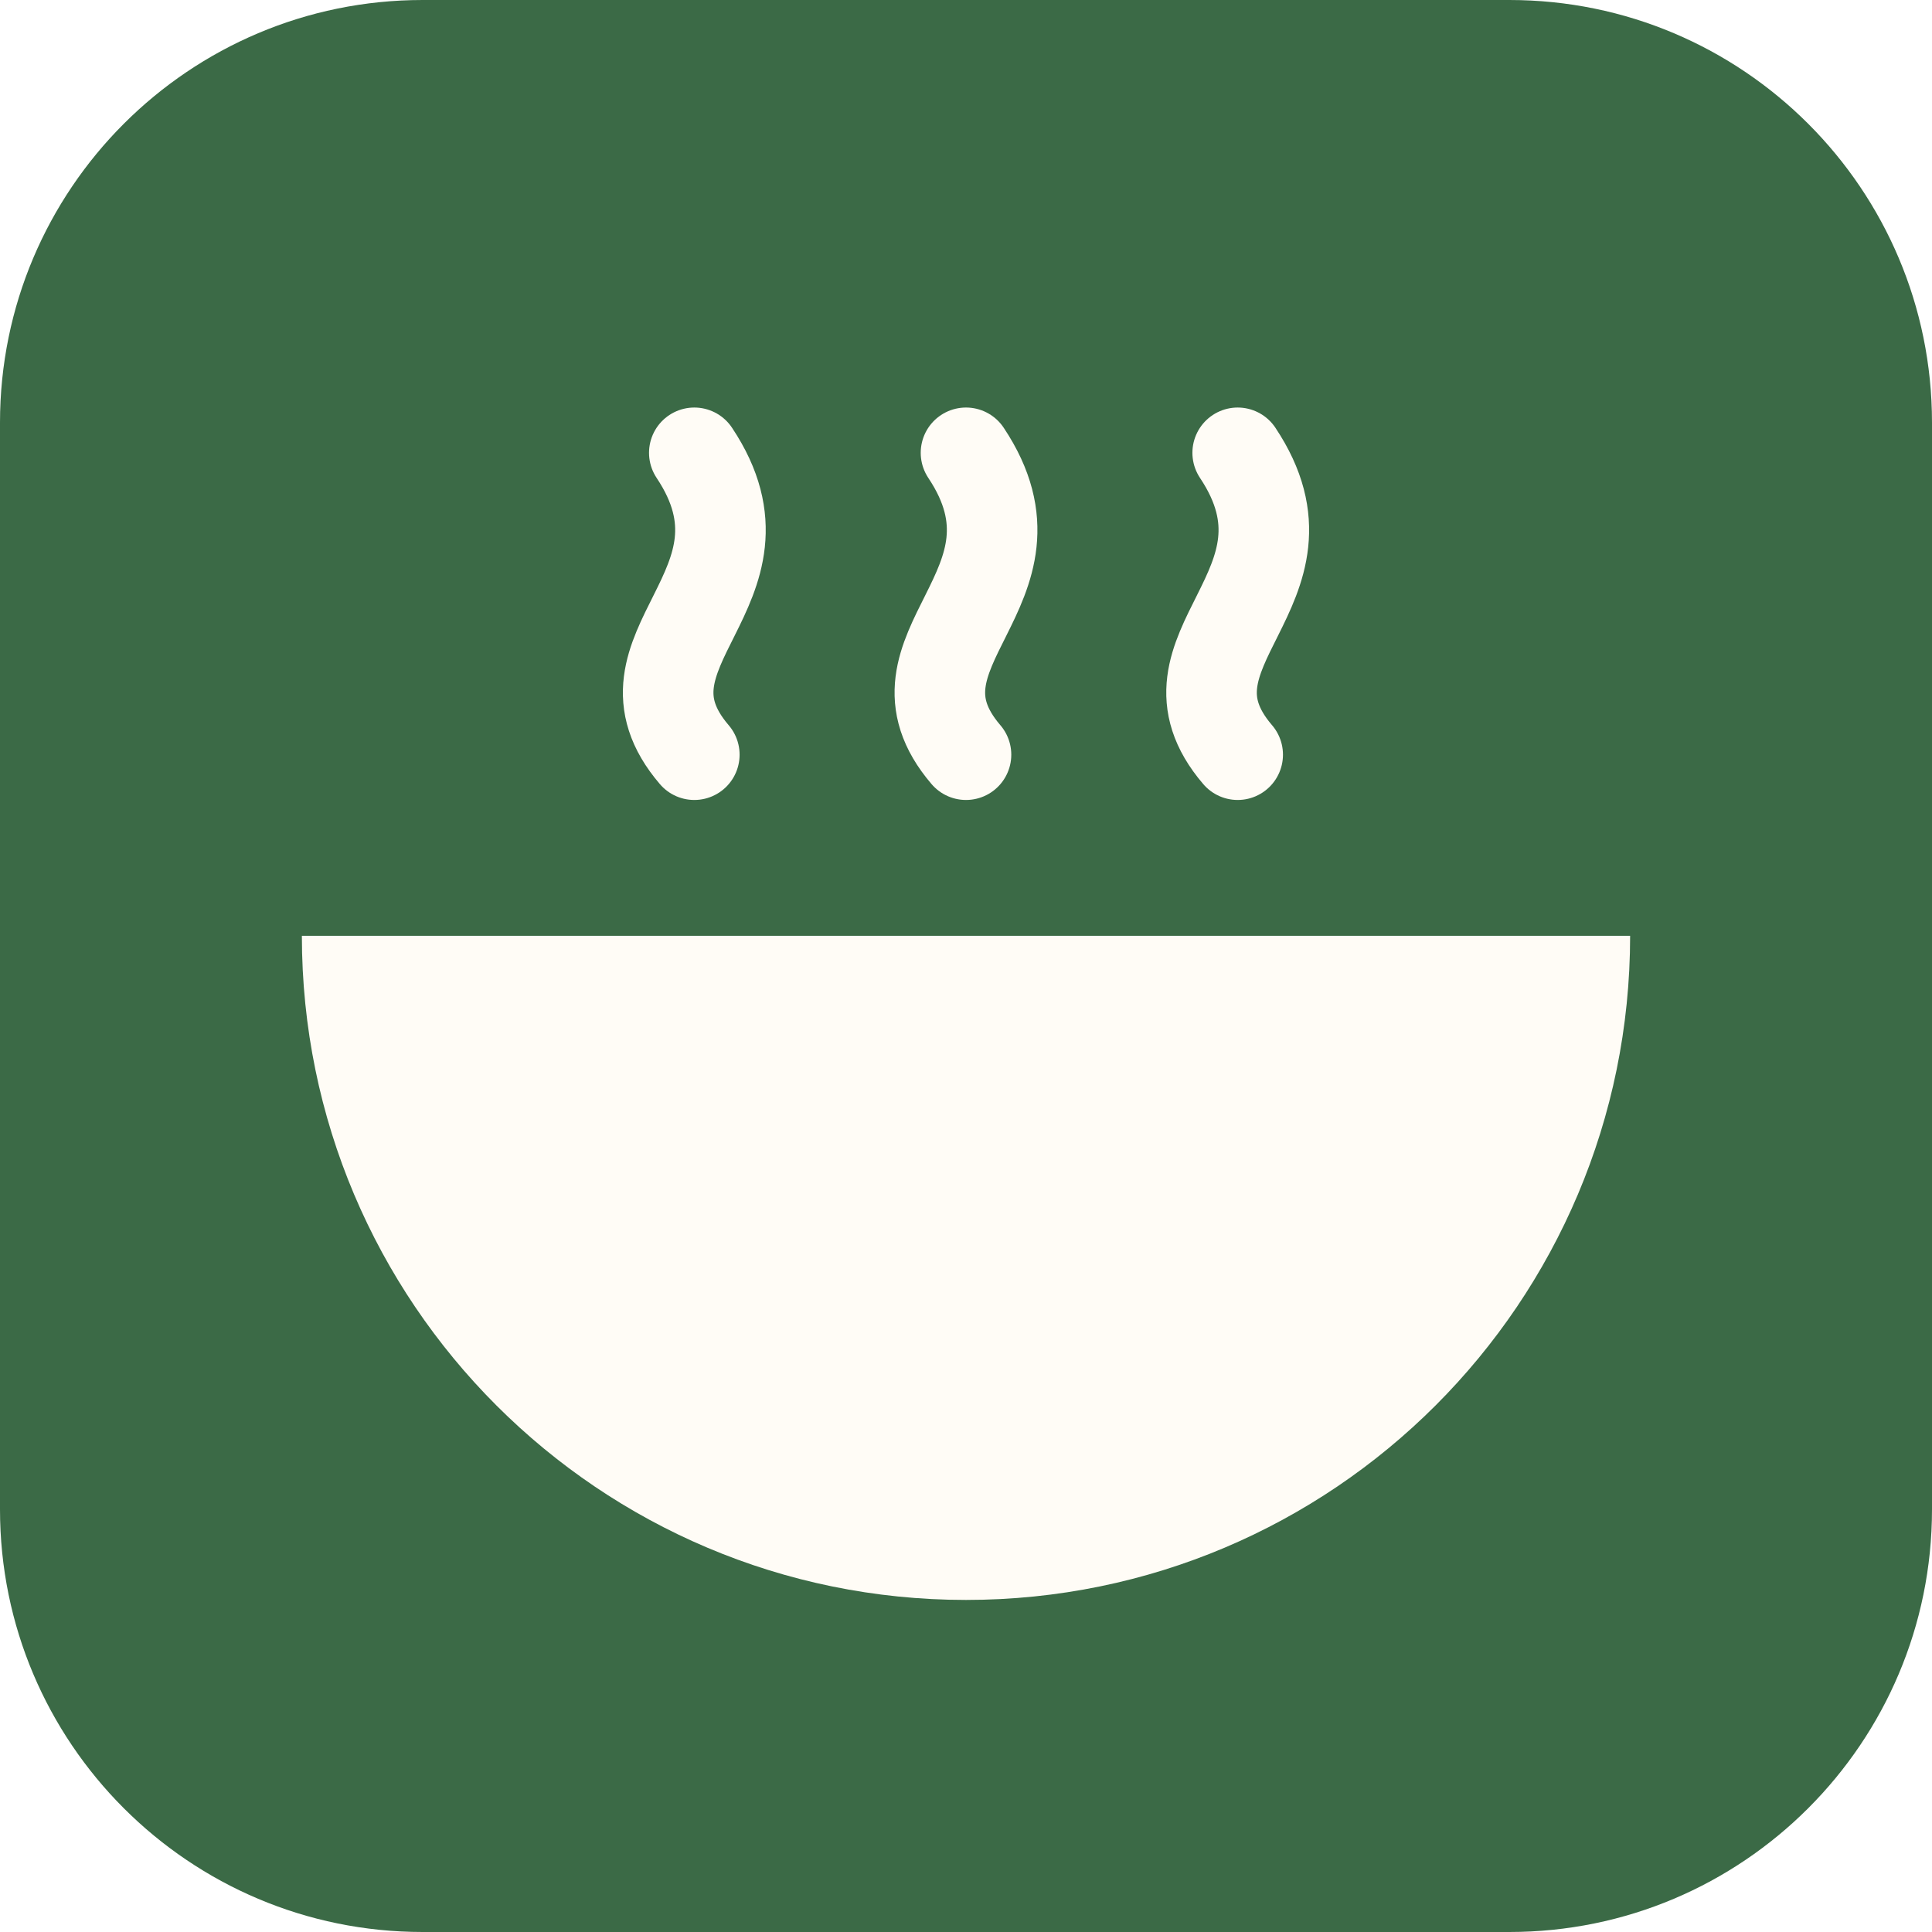
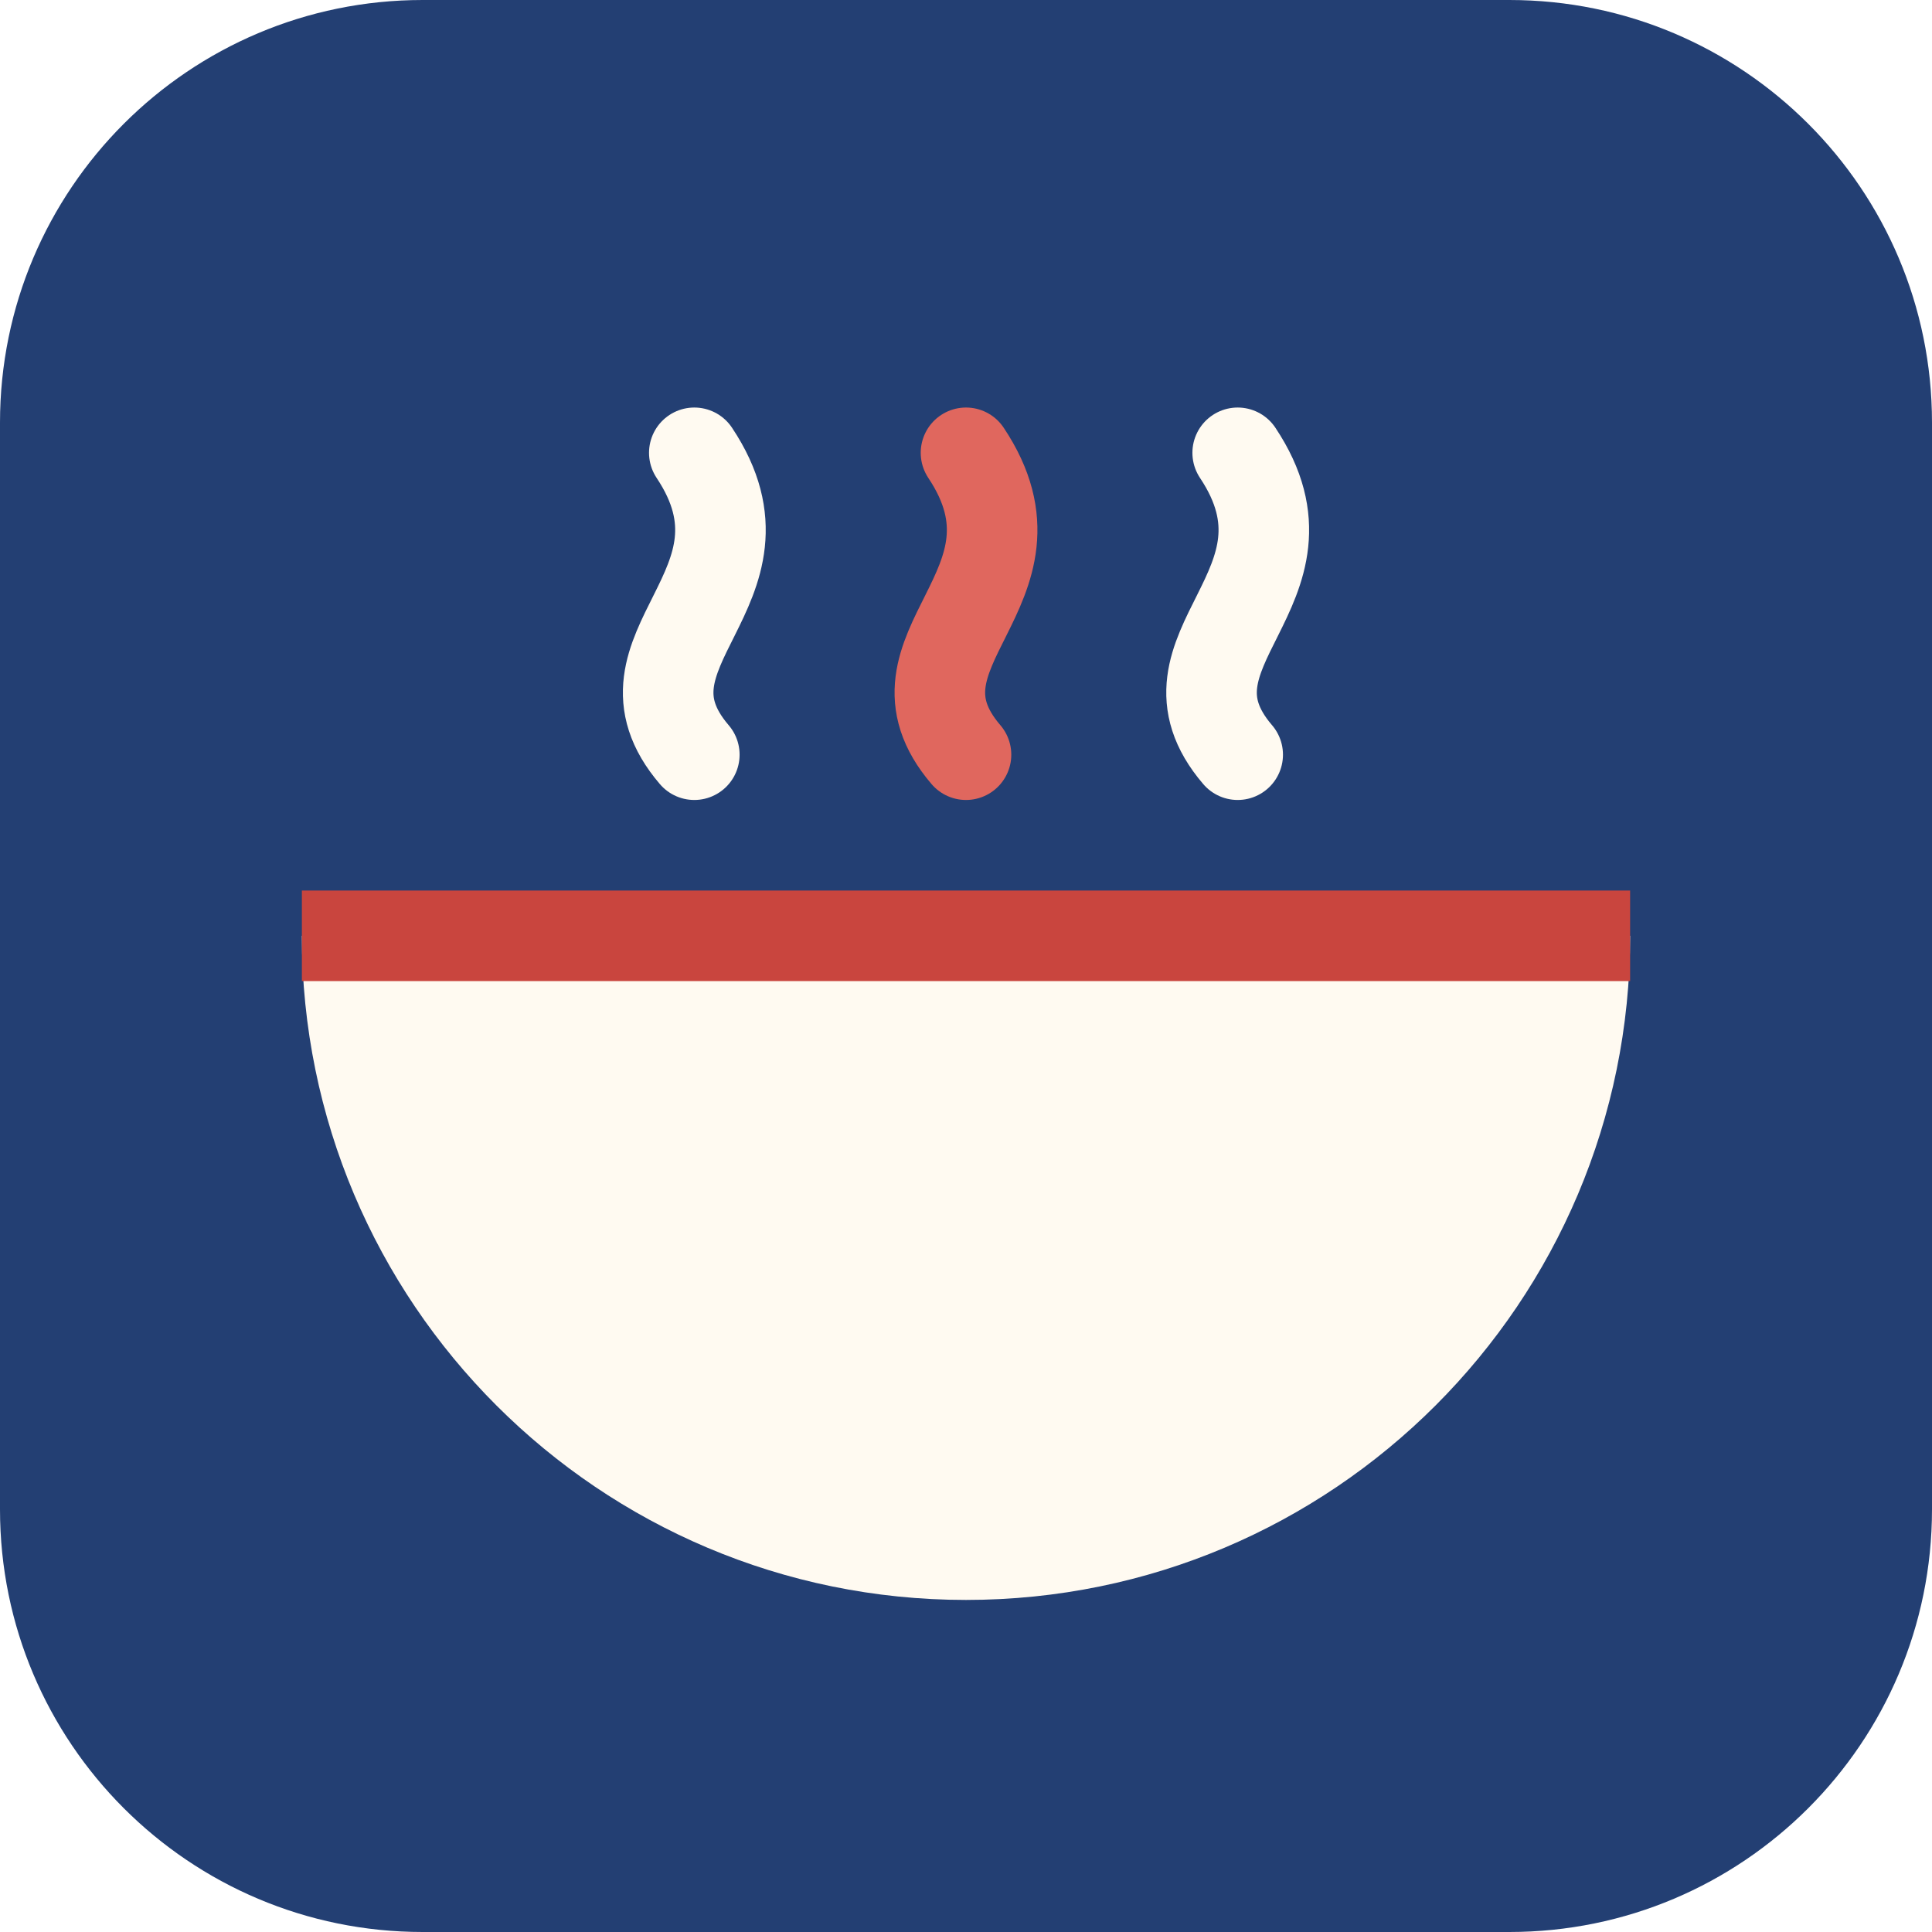
<svg xmlns="http://www.w3.org/2000/svg" viewBox="0 0 64 64">
-   <rect width="64" height="64" rx="14" fill="#3b6a46" />
-   <path d="M10 31h44a22 22 0 0 1-44 0z" fill="#fffcf6" />
-   <path d="M23 25c-3-3.5 3-5.5 0-10M32 25c-3-3.5 3-5.5 0-10M41 25c-3-3.5 3-5.5 0-10" fill="none" stroke="#fffcf6" stroke-width="3" stroke-linecap="round" />
+   <rect width="64" height="64" rx="14" fill="#233f73" />
+   <path d="M10 31h44a22 22 0 0 1-44 0z" fill="#fffaf1" />
+   <path d="M10 31h44" stroke="#c9453e" stroke-width="3" />
+   <path d="M23 25c-3-3.5 3-5.5 0-10M41 25c-3-3.5 3-5.5 0-10" fill="none" stroke="#fffaf1" stroke-width="3" stroke-linecap="round" />
+   <path d="M32 25c-3-3.5 3-5.5 0-10" fill="none" stroke="#e0675e" stroke-width="3" stroke-linecap="round" />
</svg>
